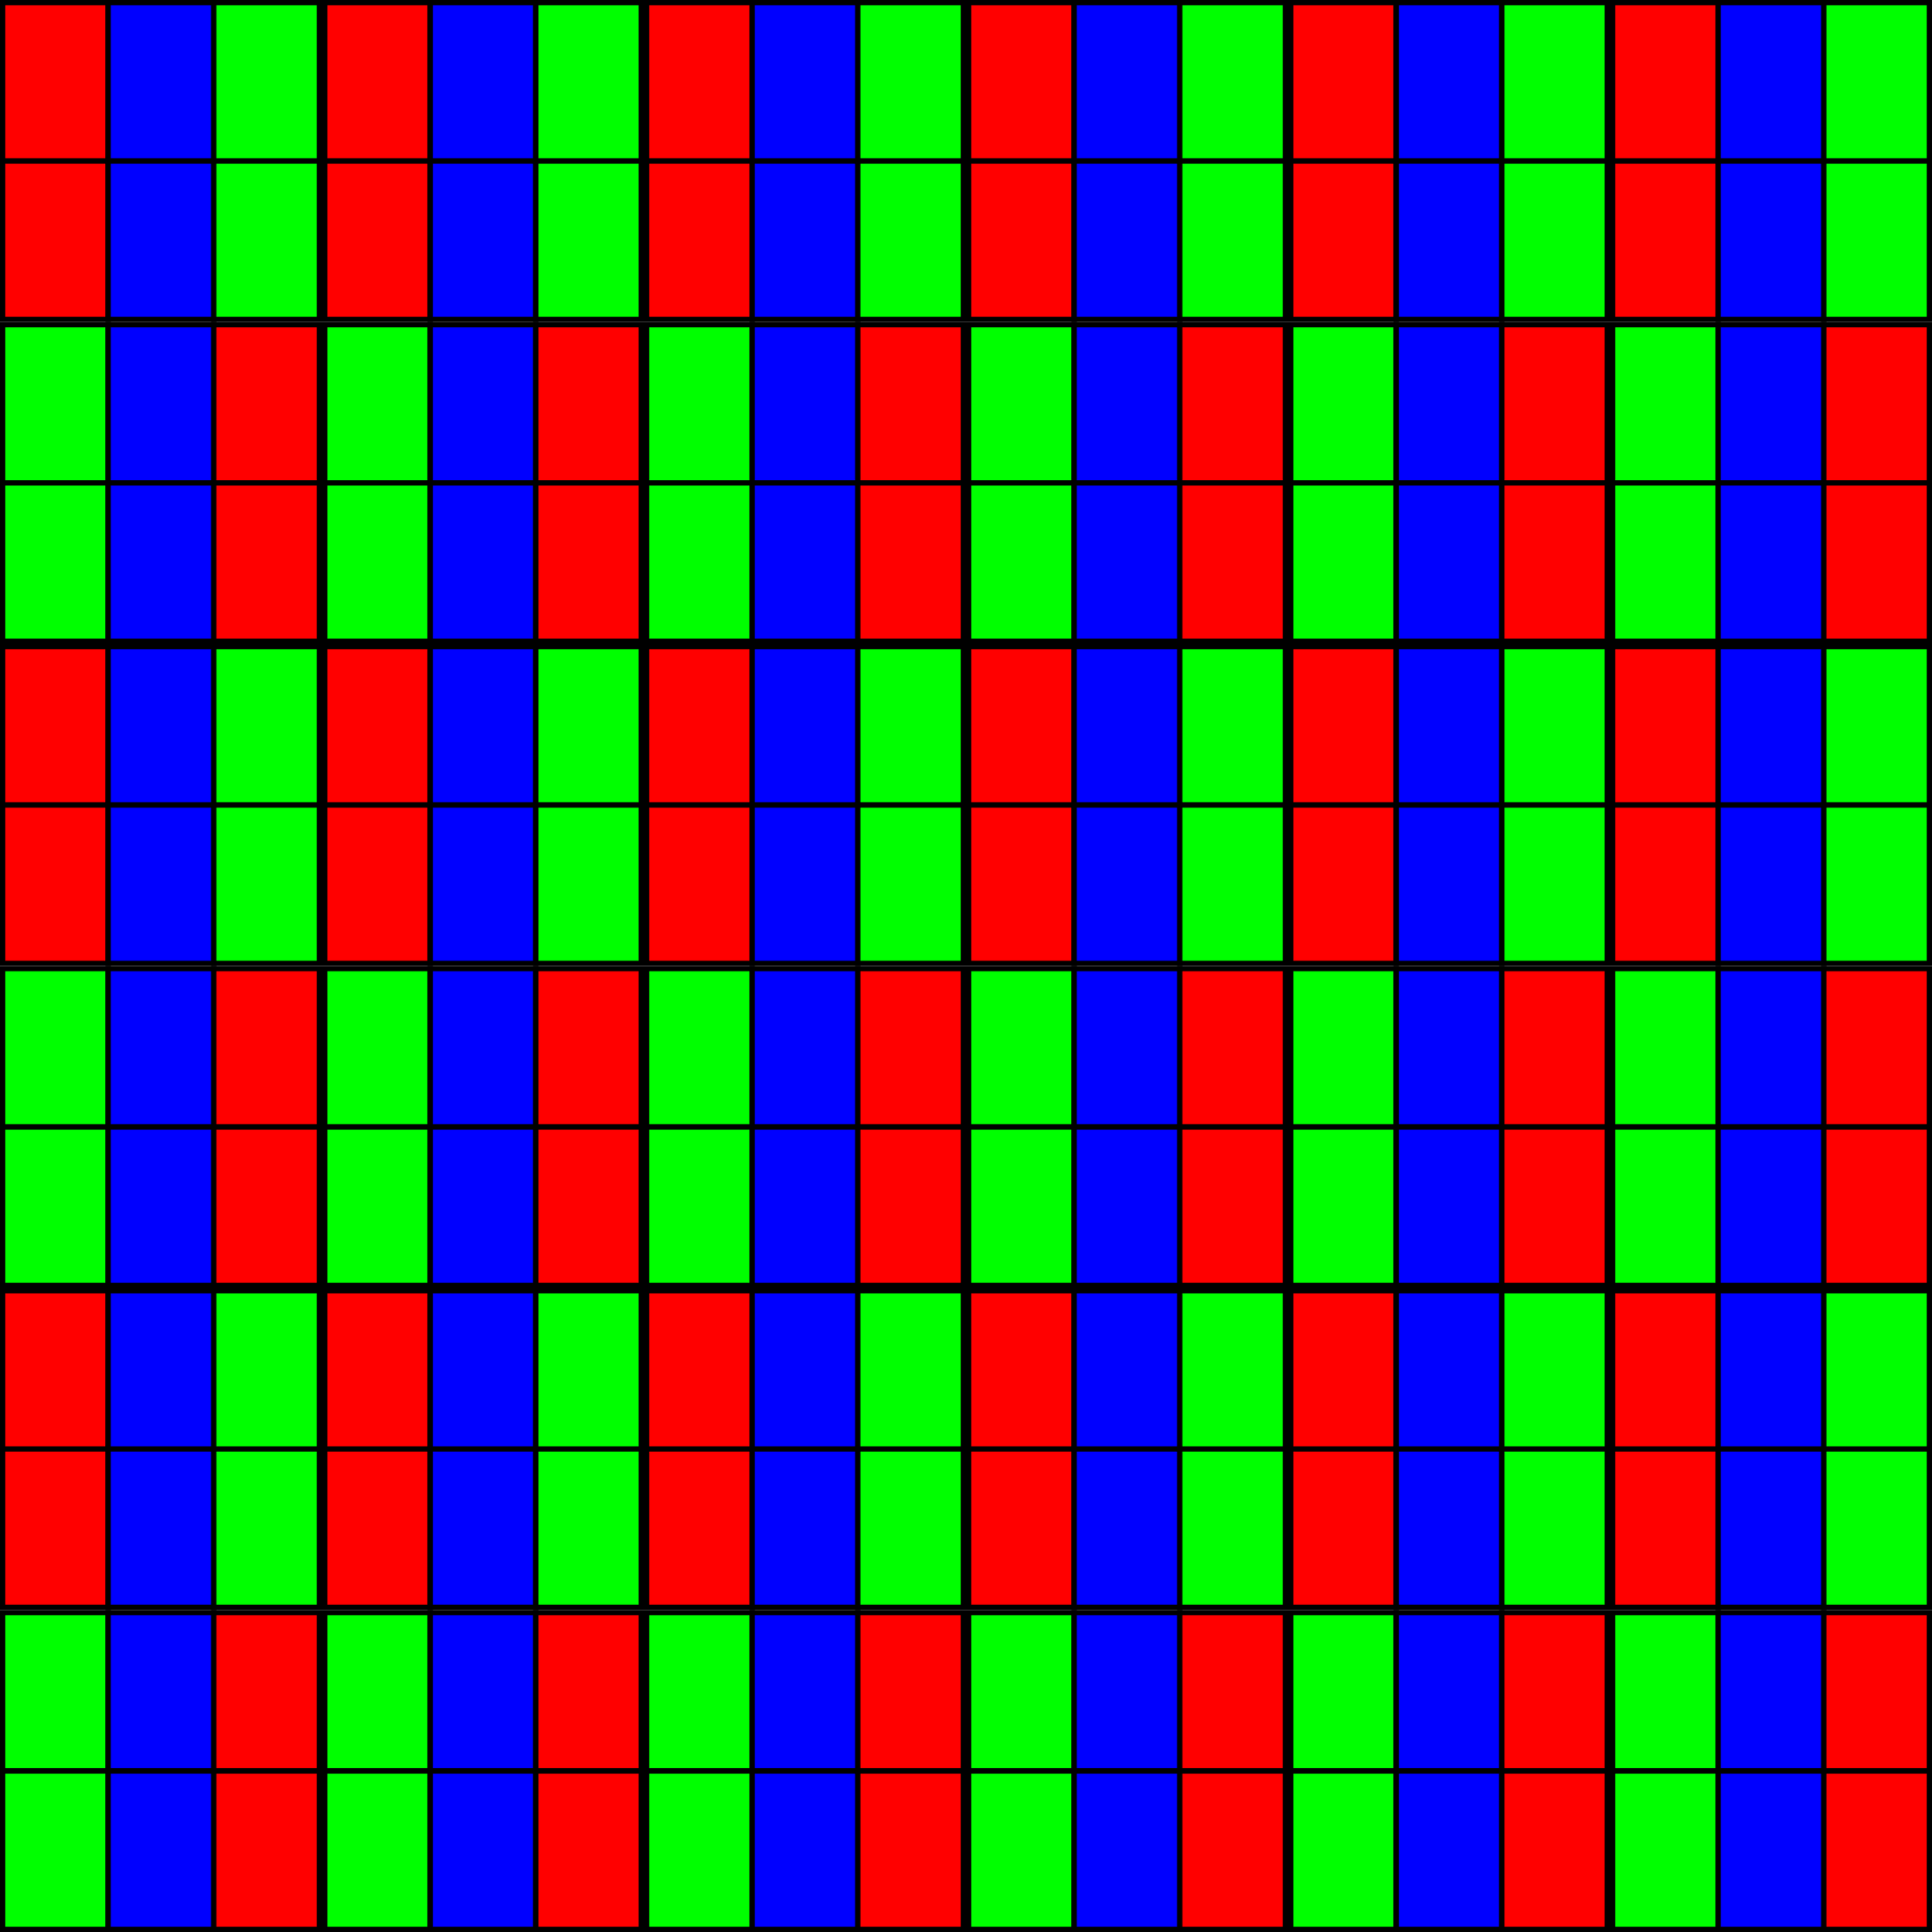
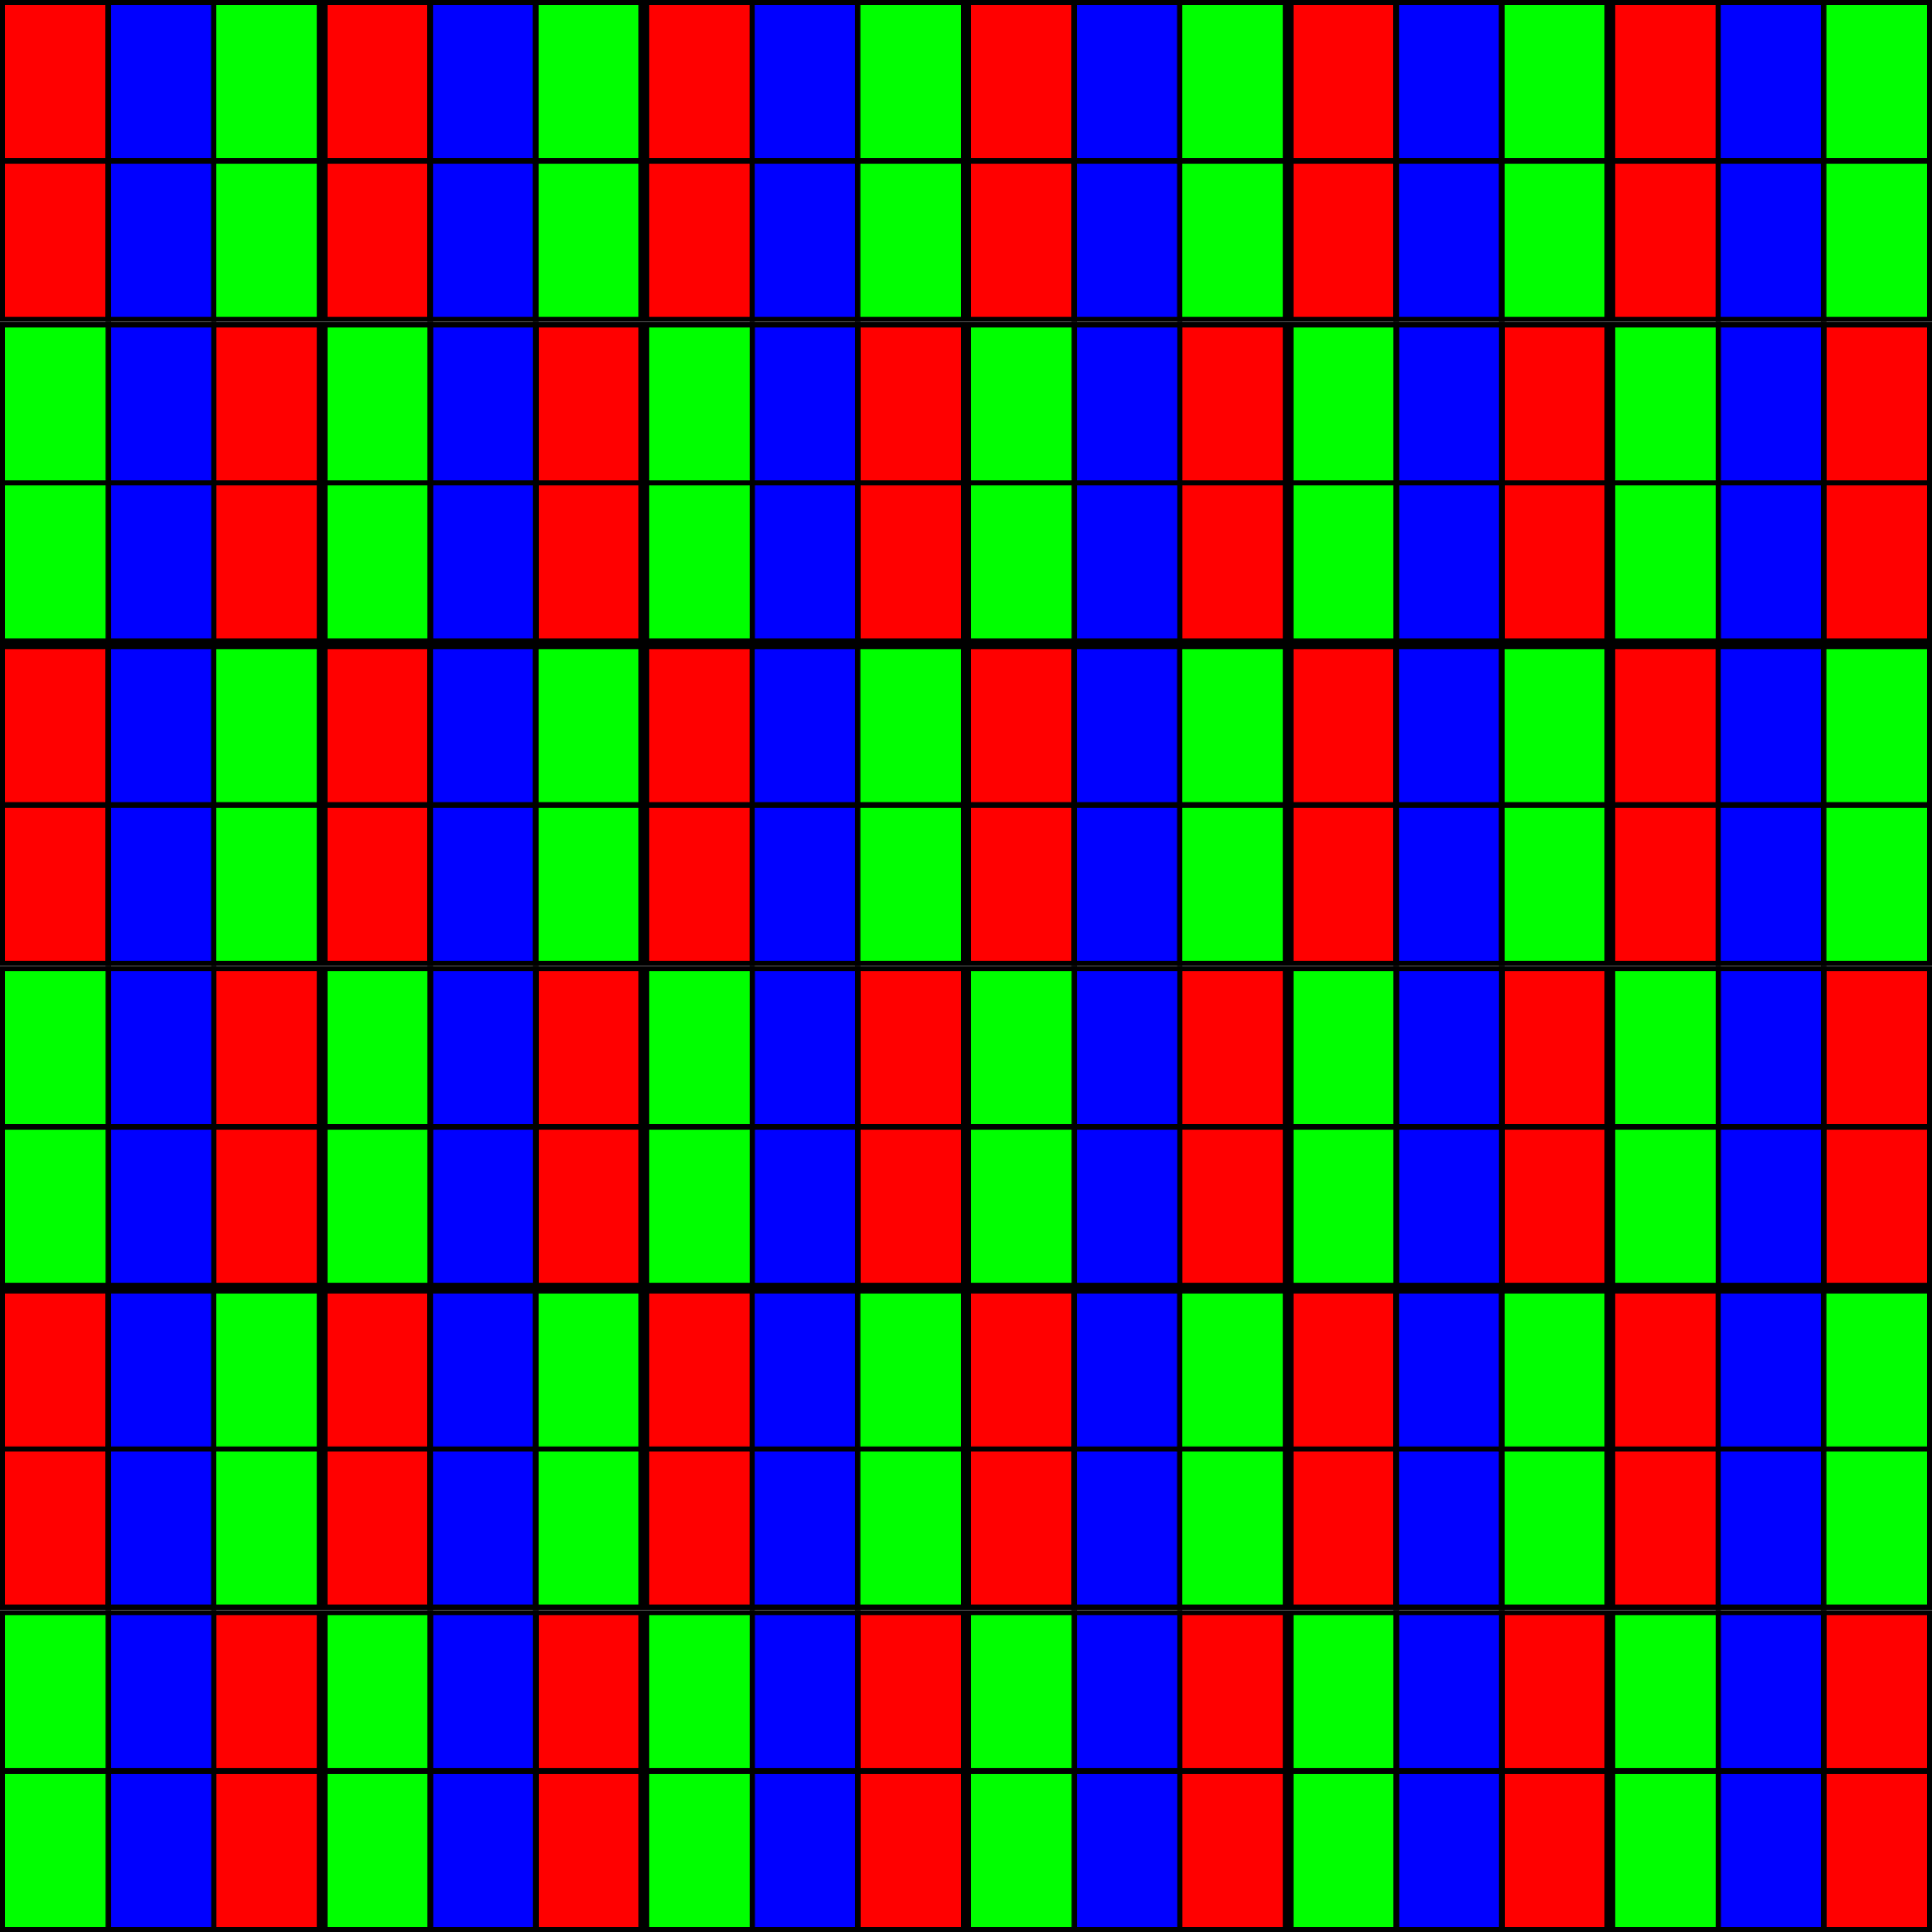
- <svg xmlns="http://www.w3.org/2000/svg" viewBox="0 0 36.6 36.6">
+ <svg xmlns="http://www.w3.org/2000/svg" xmlns:xlink="http://www.w3.org/1999/xlink" viewBox="0 0 36.6 36.6">
  <pattern id="pattern" stroke="#000" stroke-width="0.1" width="6.1" height="12.2" patternUnits="userSpaceOnUse">
-     <path fill="#f00" d="m0.05 0.05v3h2v-3z" />
-     <path fill="#f00" d="m0.05 3.05v3h2v-3z" />
-     <path fill="#00f" d="m2.05 0.05v3h2v-3z" />
-     <path fill="#00f" d="m2.05 3.05v3h2v-3z" />
-     <path fill="#0f0" d="m4.05 0.05v3h2v-3z" />
-     <path fill="#0f0" d="m4.05 3.05v3h2v-3z" />
-     <path fill="#0f0" d="m0.05 6.15v3h2v-3z" />
-     <path fill="#0f0" d="m0.05 9.15v3h2v-3z" />
-     <path fill="#00f" d="m2.05 6.15v3h2v-3z" />
-     <path fill="#00f" d="m2.05 9.15v3h2v-3z" />
-     <path fill="#f00" d="m4.05 6.15v3h2v-3z" />
-     <path fill="#f00" d="m4.05 9.15v3h2v-3z" />
+     <g id="main">
+       <path fill="#f00" d="m0.05 0.05v3h2v-3z" />
+       <path fill="#f00" d="m0.05 3.05v3h2v-3z" />
+       <path fill="#00f" d="m2.05 0.05v3h2v-3z" />
+       <path fill="#00f" d="m2.05 3.05v3h2v-3z" />
+       <path fill="#0f0" d="m4.05 0.05v3h2v-3z" />
+       <path fill="#0f0" d="m4.05 3.05v3h2v-3z" />
+     </g>
+     <use xlink:href="#main" x="-6.1" y="6.1" transform="scale(-1 1)" />
  </pattern>
  <rect fill="url(#pattern)" width="100%" height="100%" />
</svg>
